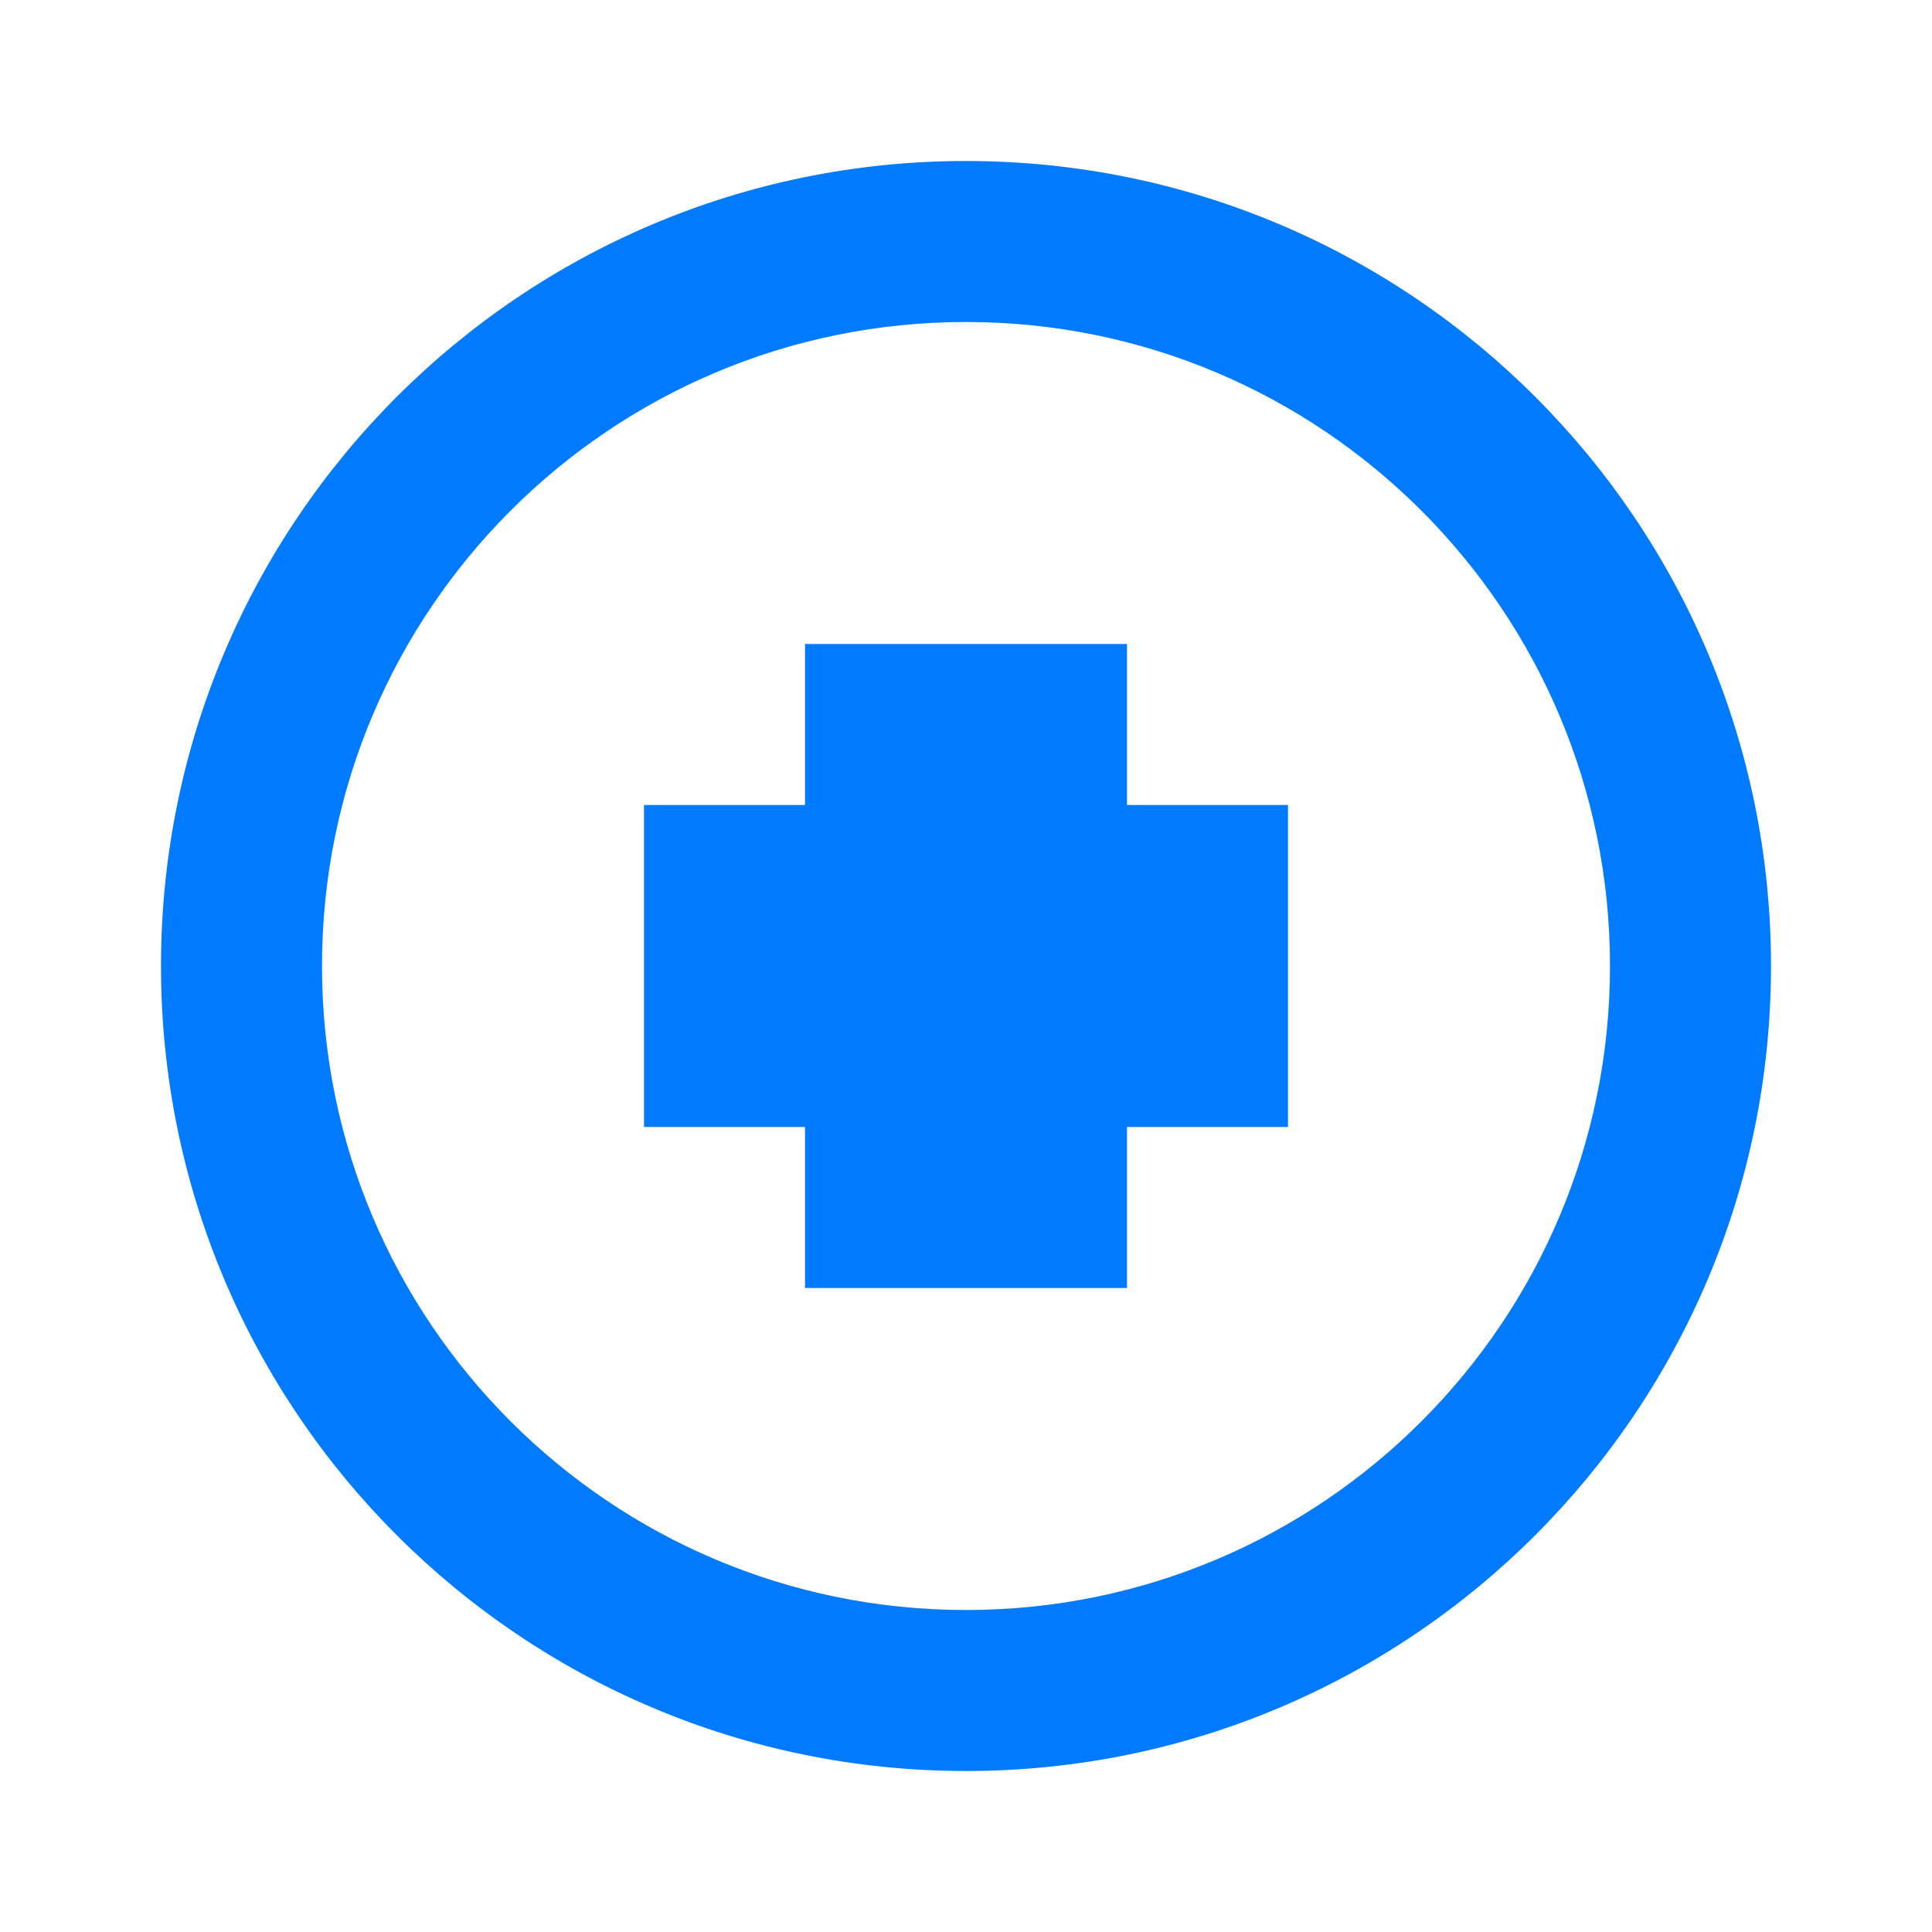
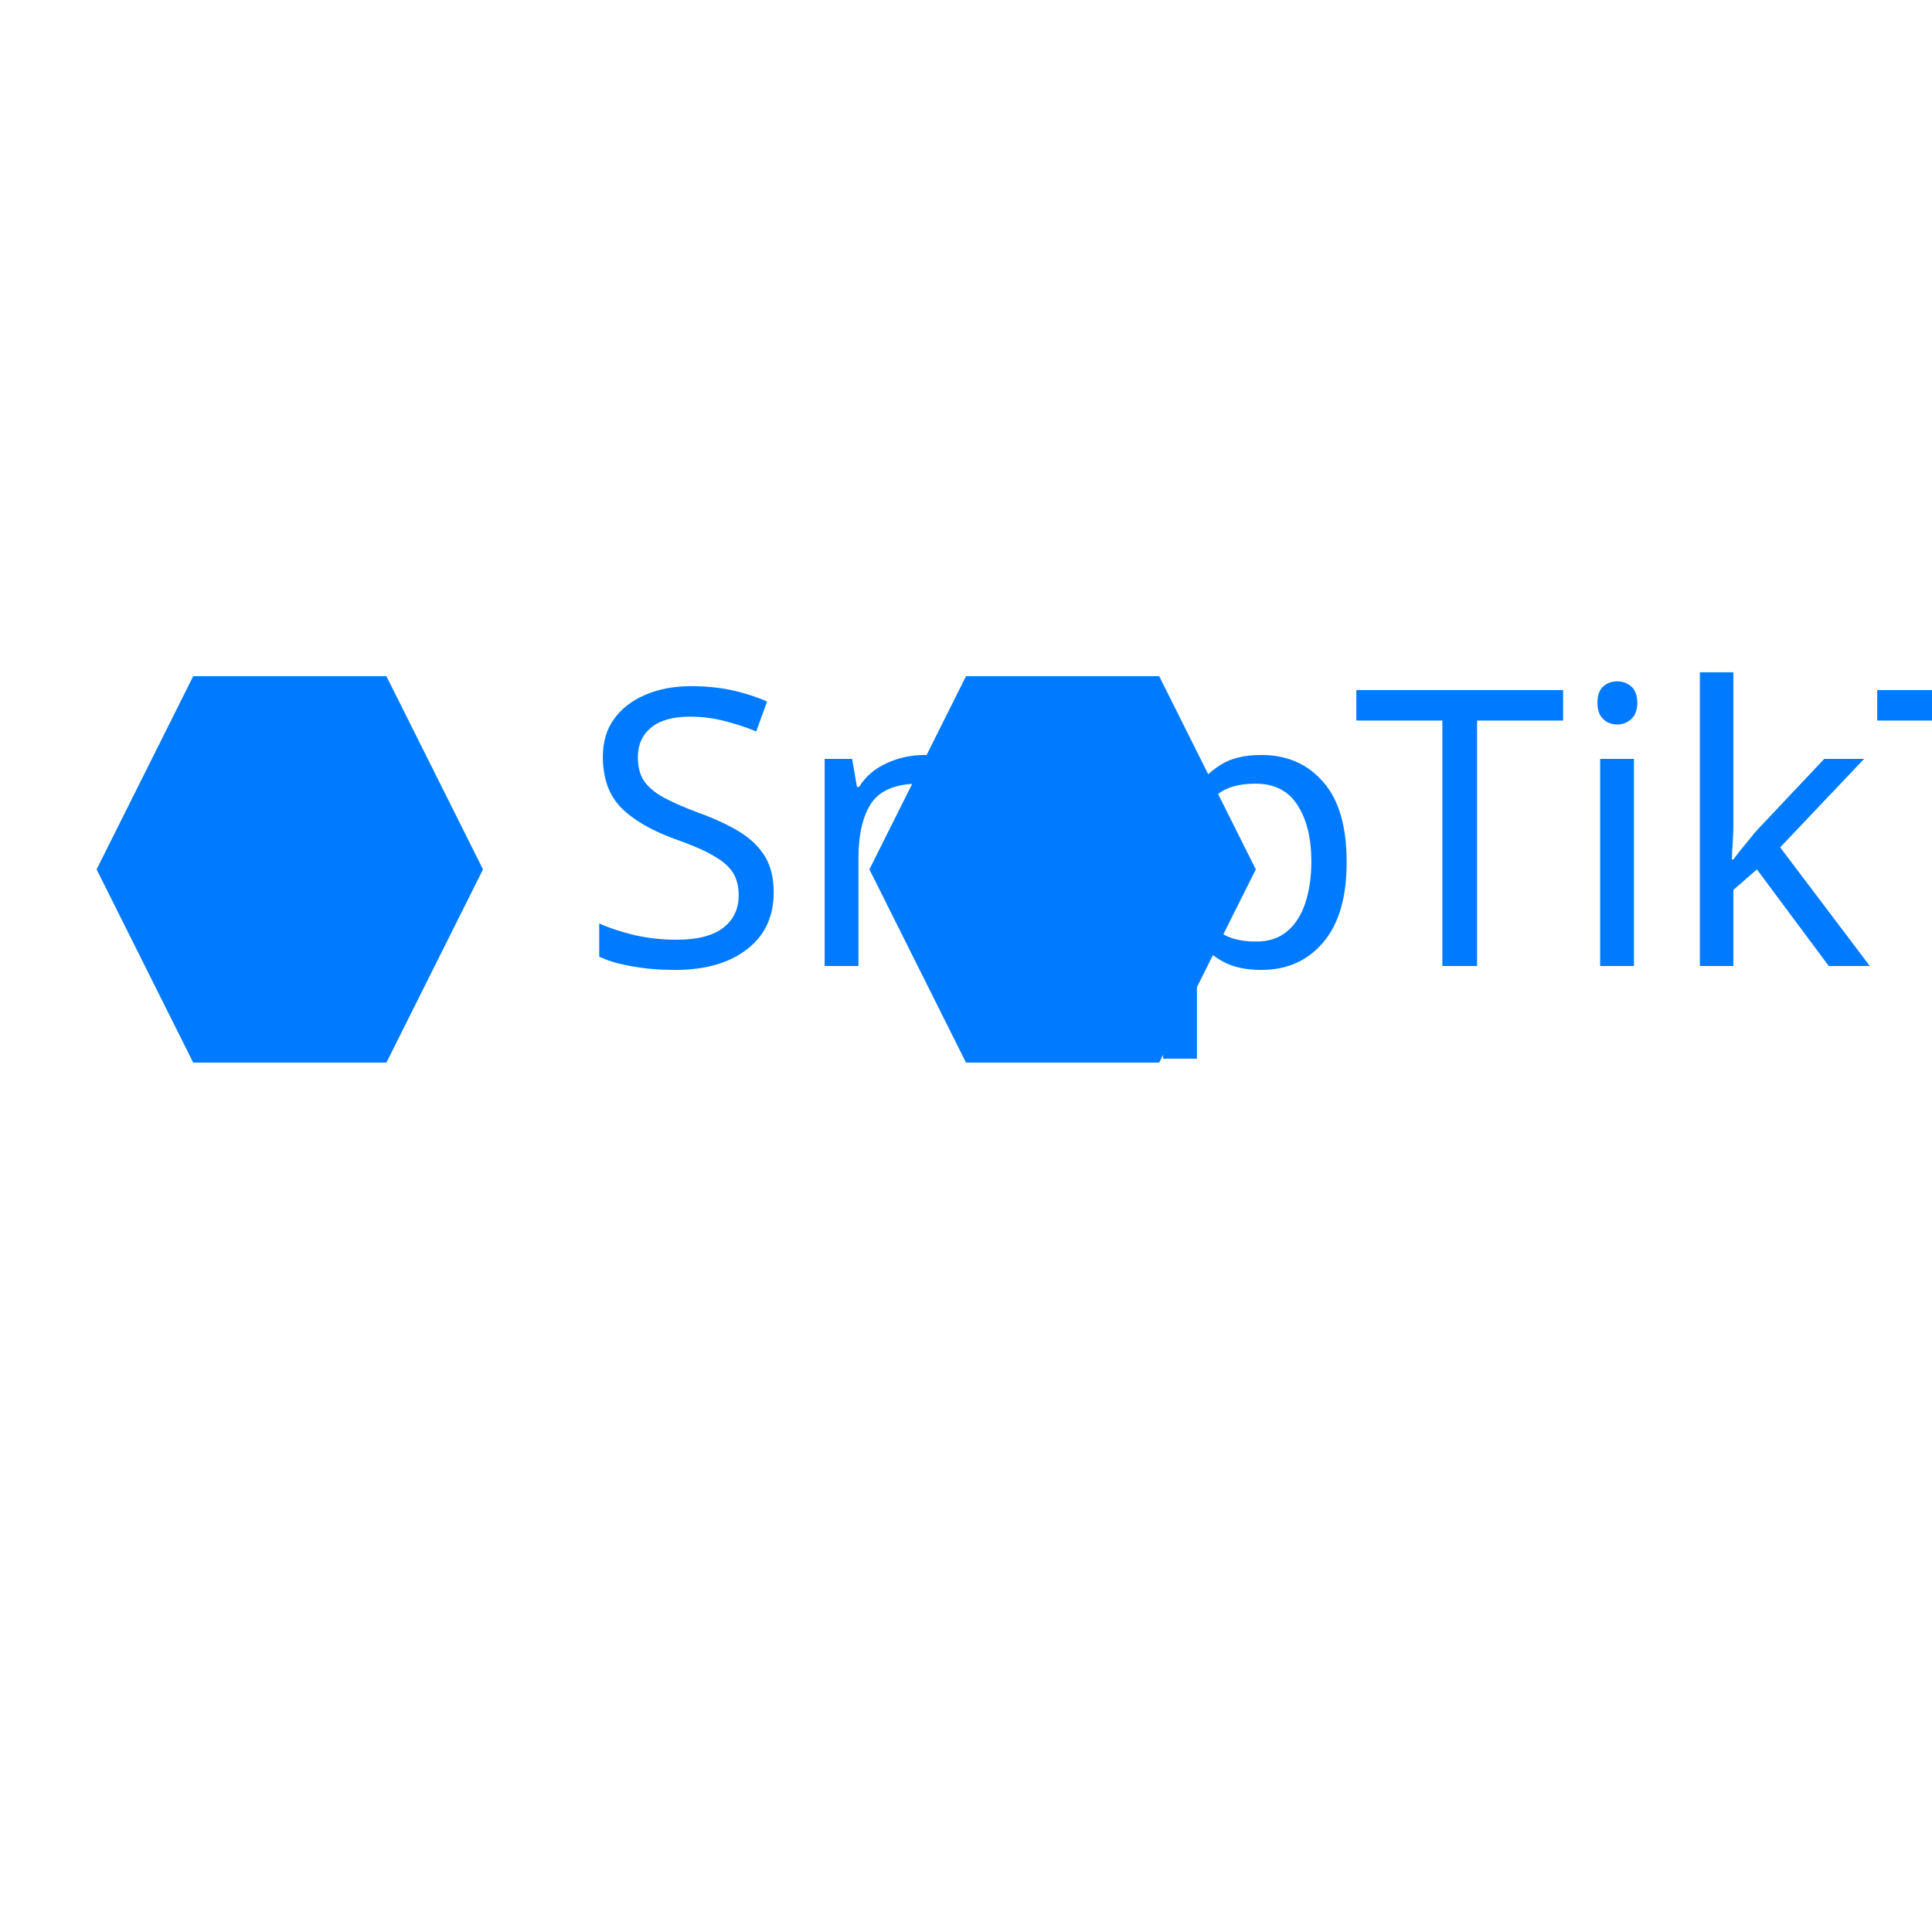
- <svg xmlns="http://www.w3.org/2000/svg" viewBox="0 0 24 24" fill="#007bff" width="40" height="40">
-   <path d="M12 2a10 10 0 1 0 0 20 10 10 0 0 0 0-20zm0 18a8 8 0 1 1 0-16 8 8 0 0 1 0 16zm-2-12h4v8h-4zm-2 2h2v4h-2zm6 0h2v4h-2z" />
+ <svg xmlns="http://www.w3.org/2000/svg" viewBox="0 0 100 40" fill="#007bff" width="40" height="40">
+   <g>
+     <path d="M10 5 L20 5 L25 15 L20 25 L10 25 L5 15 Z" fill="#007bff" />
+     <text x="30" y="20" font-family="Poppins" font-size="20" fill="#007bff">Snip</text>
+     <path d="M50 5 L60 5 L65 15 L60 25 L50 25 L45 15 Z" fill="#007bff" />
+     <text x="70" y="20" font-family="Poppins" font-size="20" fill="#007bff">TikTok</text>
+   </g>
</svg>
